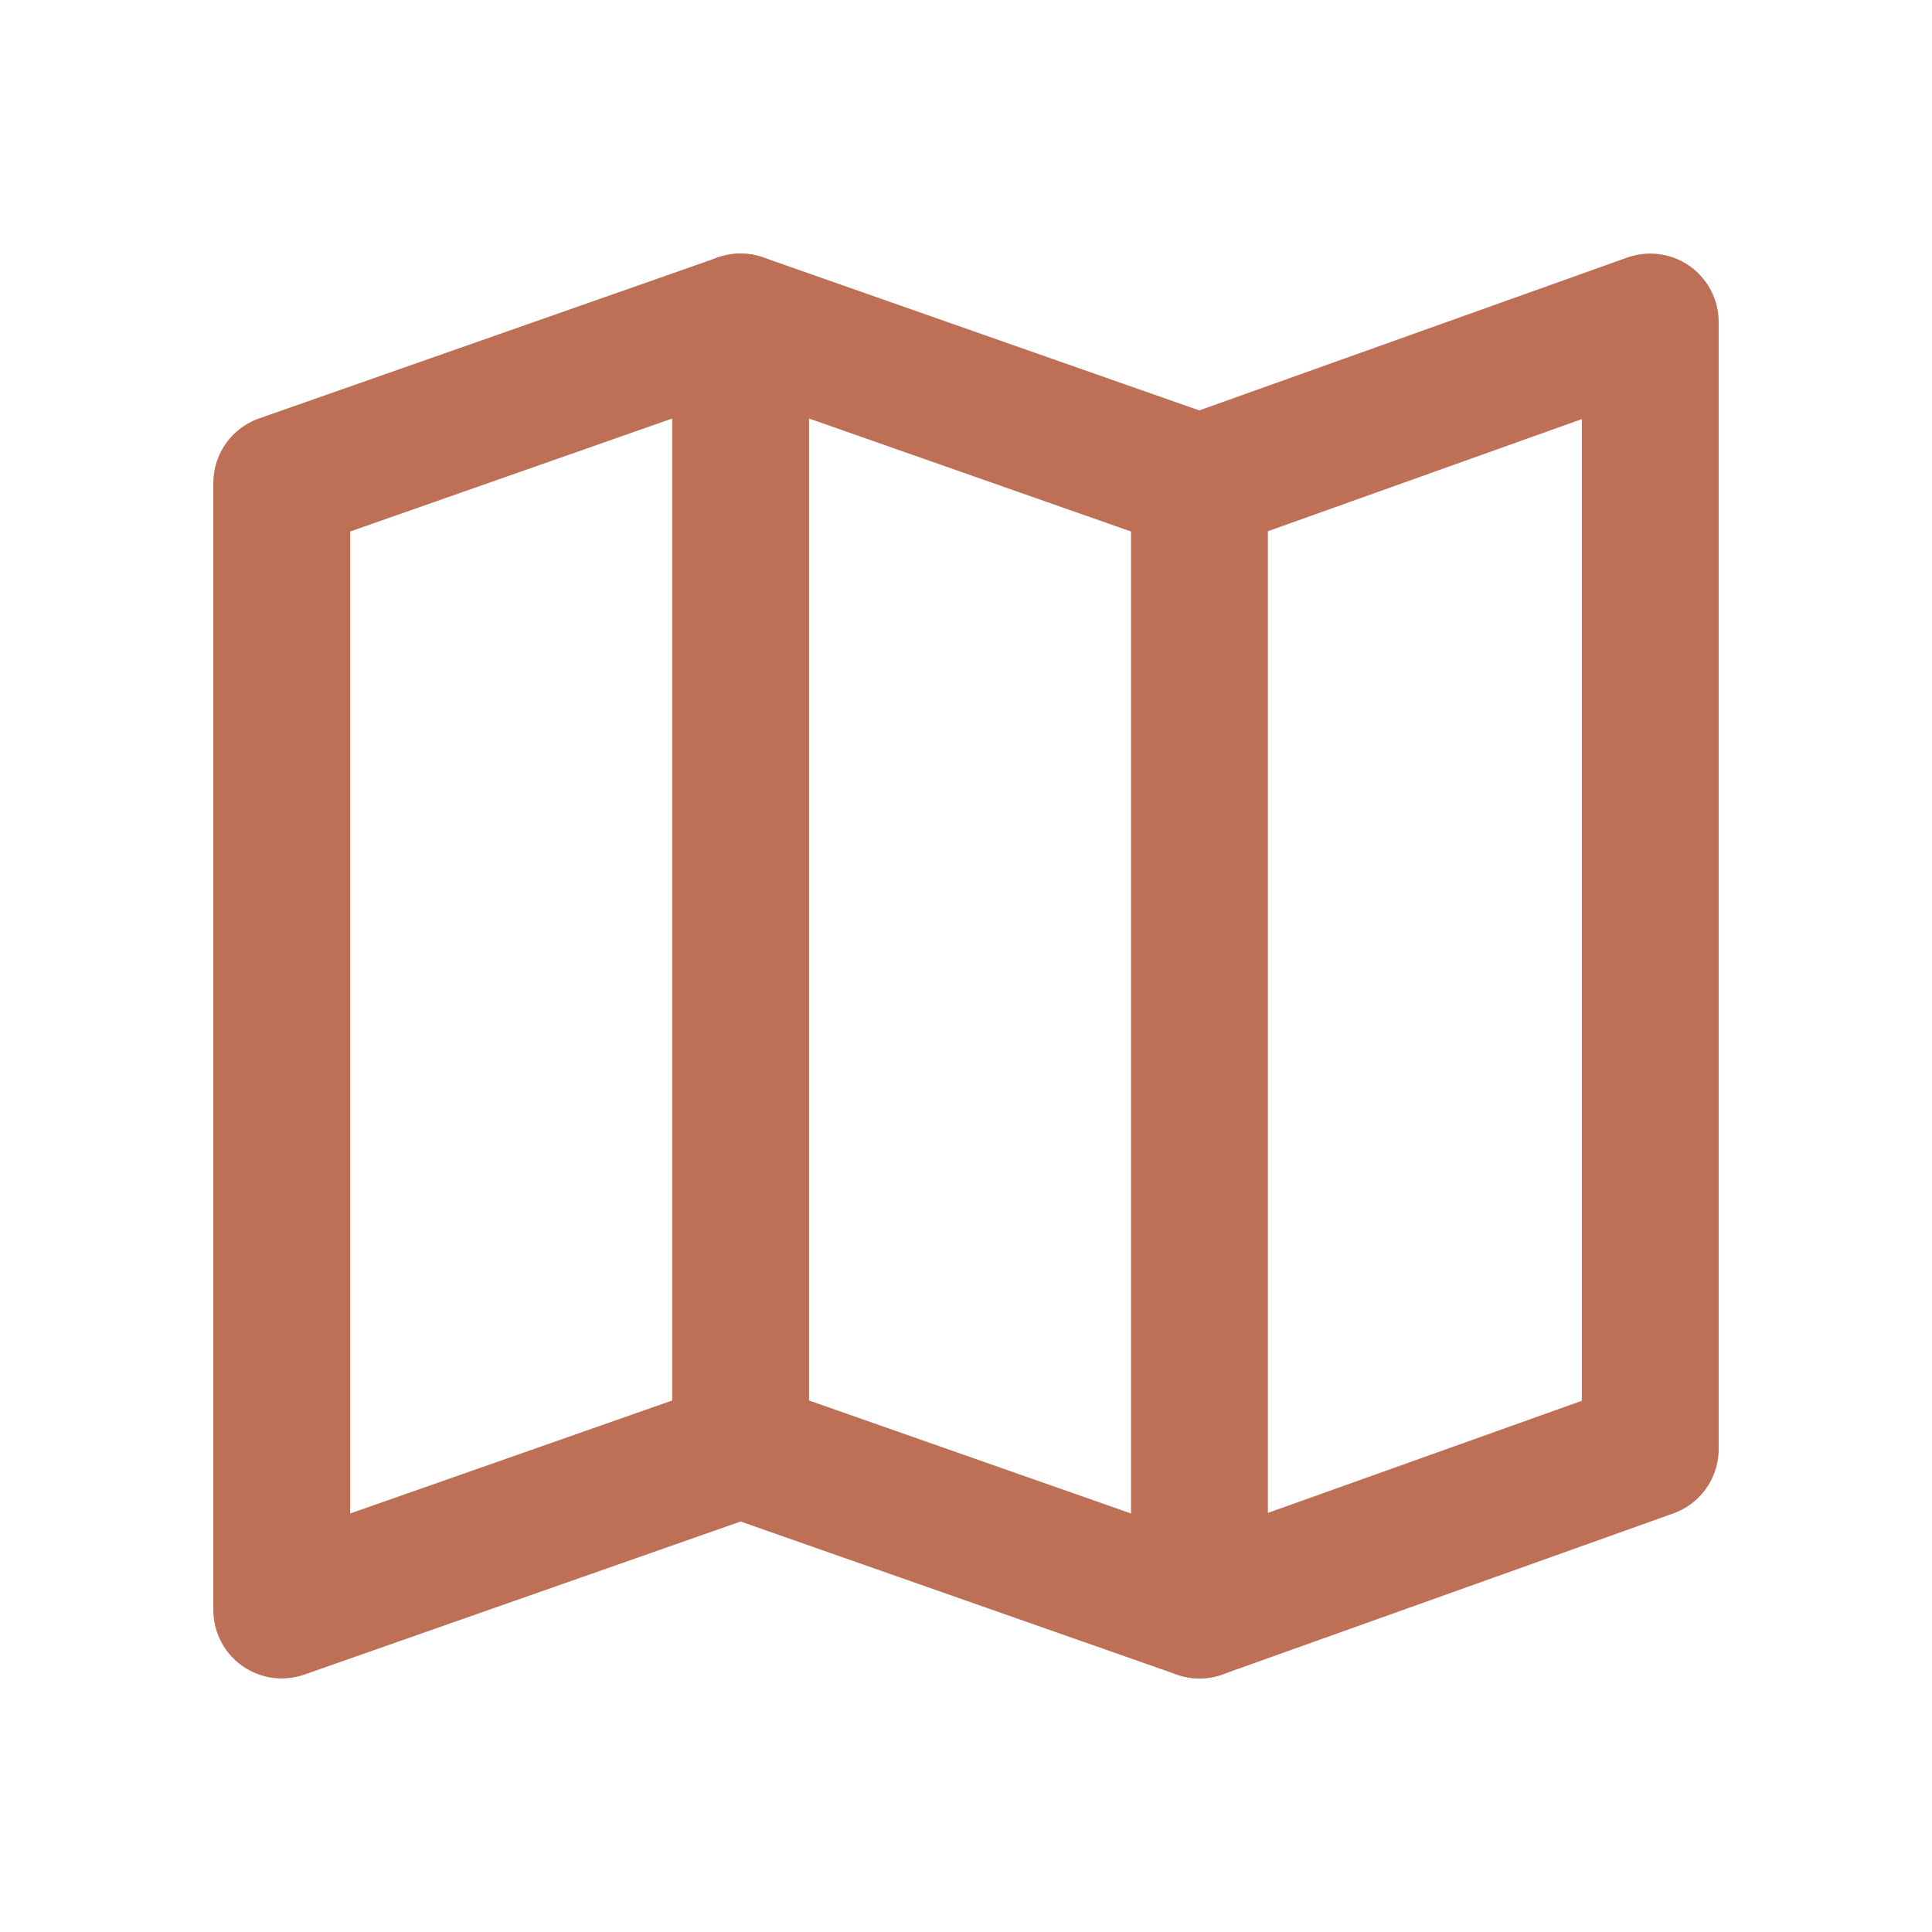
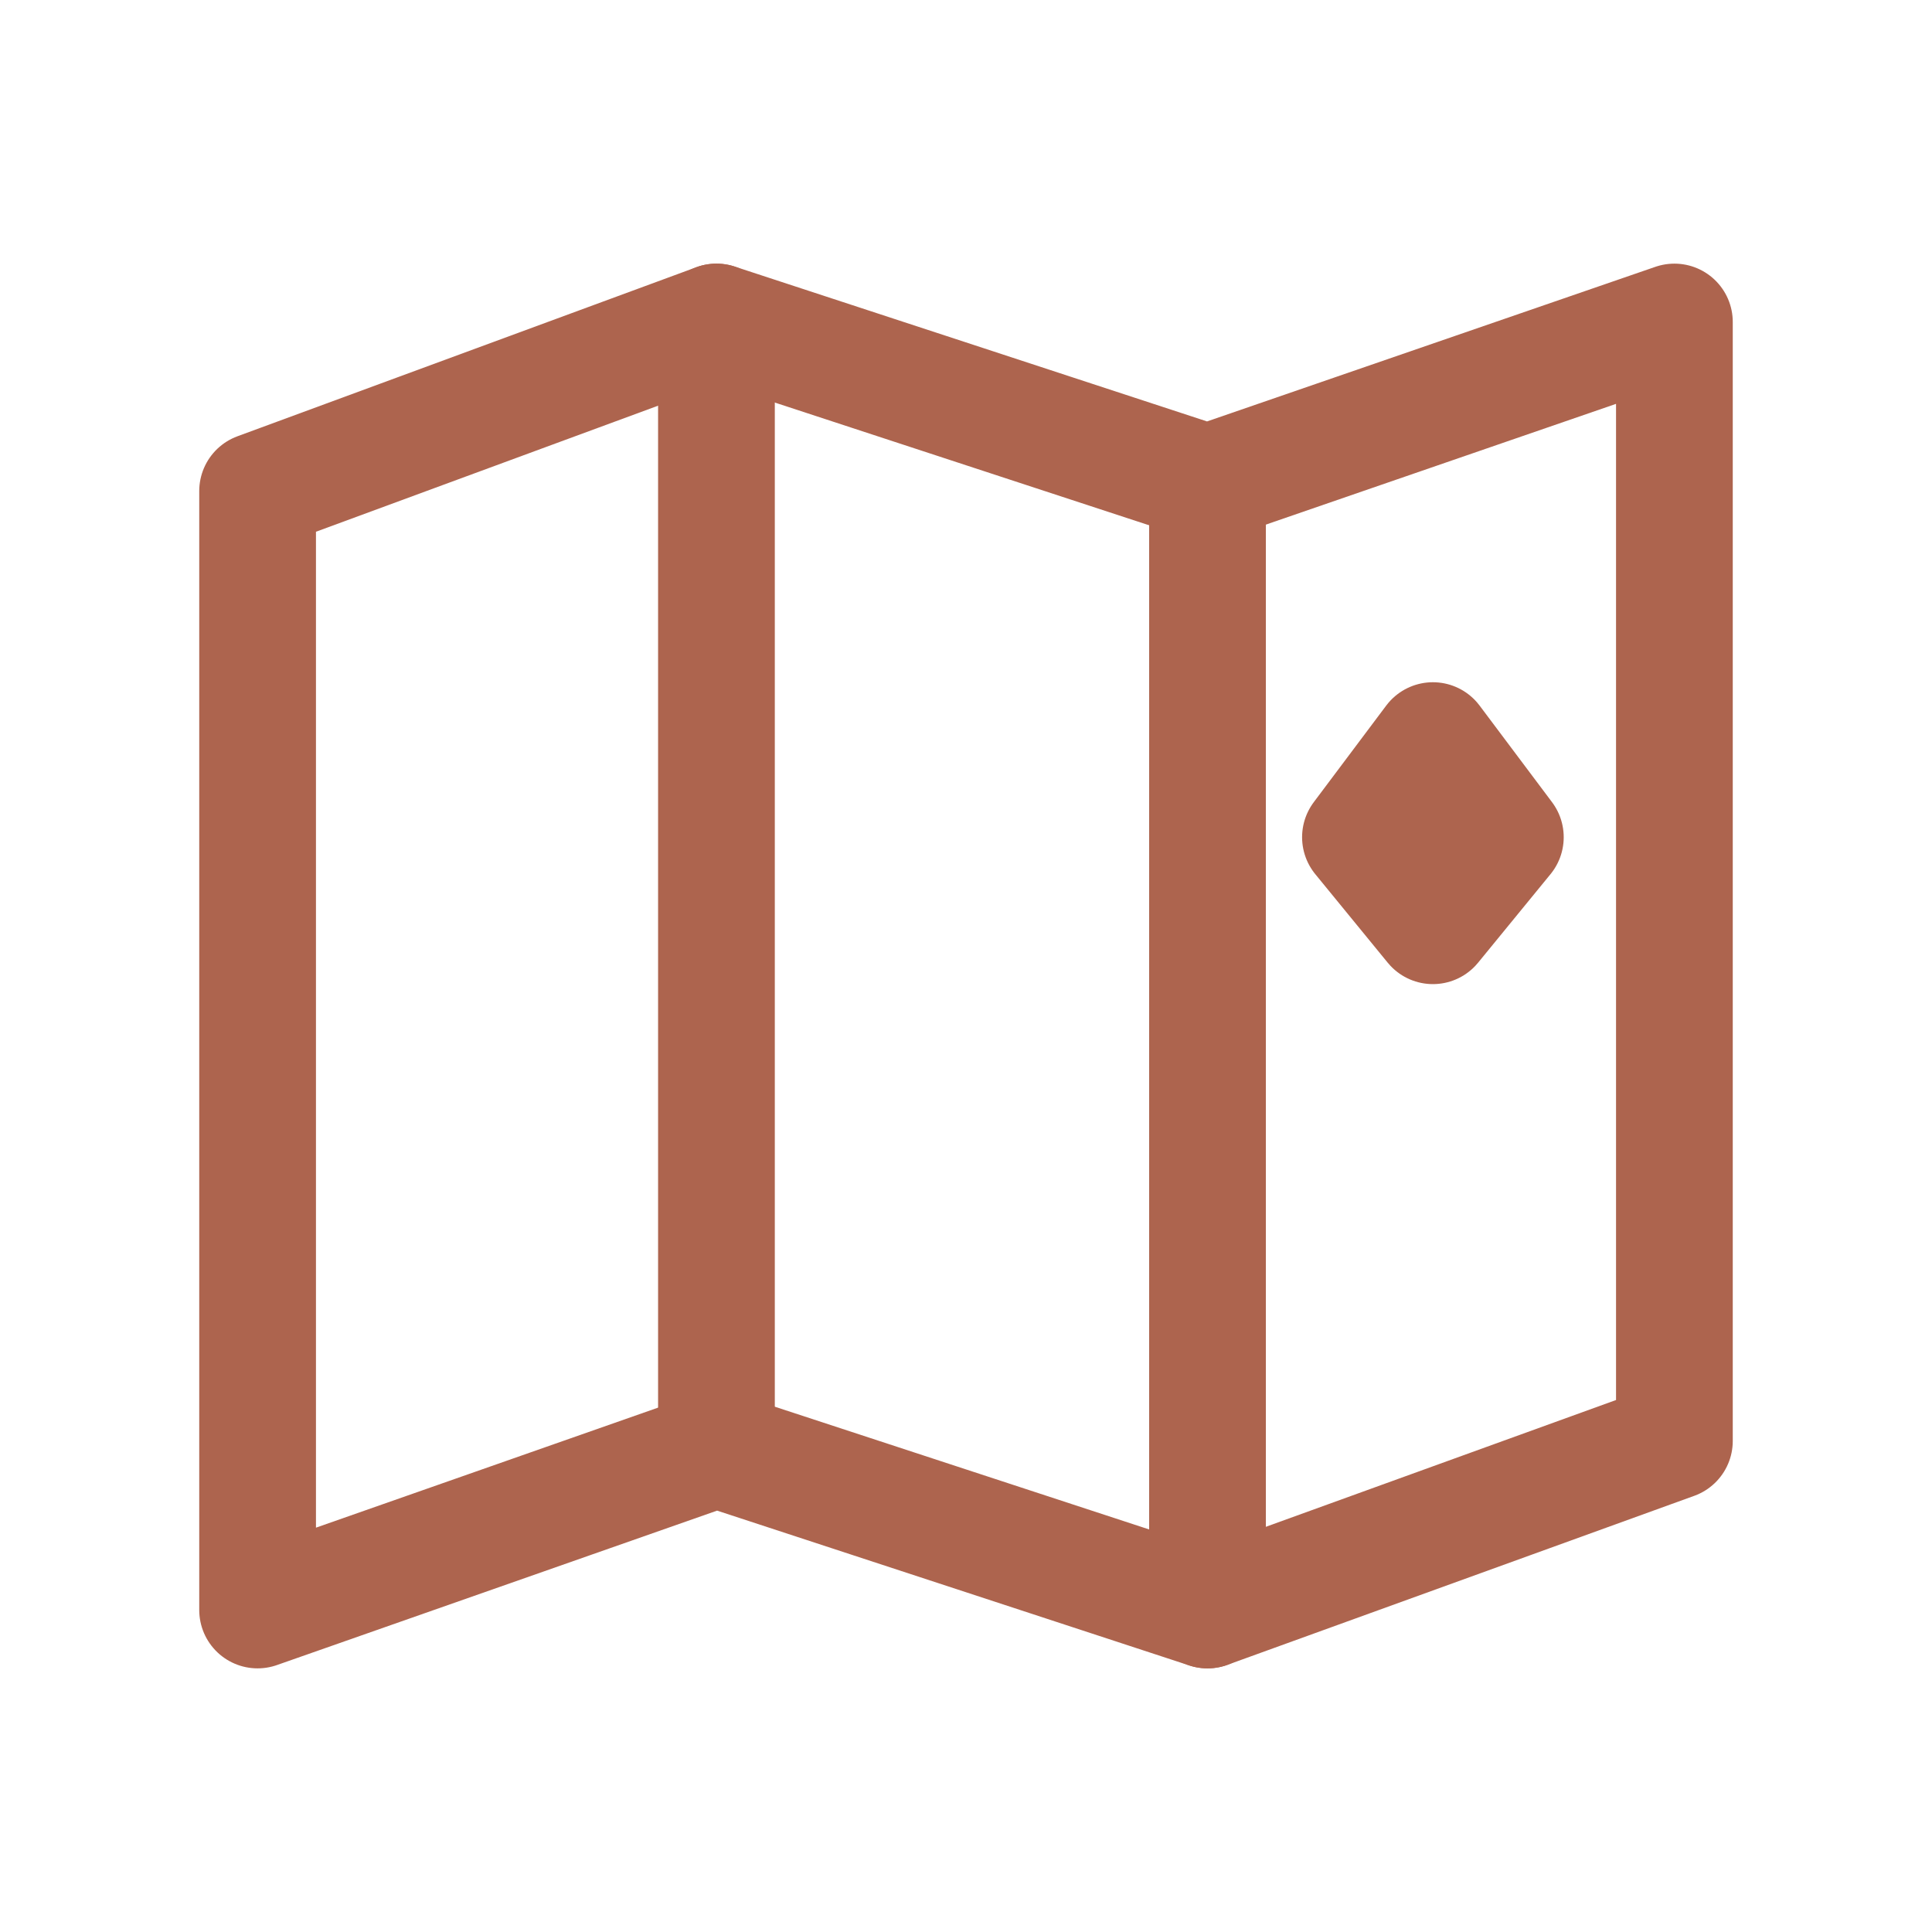
- <svg xmlns="http://www.w3.org/2000/svg" viewBox="0 0 24 24" fill="none" stroke="#bd7055" stroke-width="1.7" stroke-linecap="round" stroke-linejoin="round" role="img">
-   <path d="m3.5 6 5.7-2 5.7 2 5.6-2v14l-5.6 2-5.7-2-5.7 2V6Z" />
-   <path d="M9.2 4v14M14.9 6v14" />
+ <svg xmlns="http://www.w3.org/2000/svg" viewBox="0 0 24 24" fill="none" stroke="#ad644e" stroke-width="1.45" stroke-linecap="round" stroke-linejoin="round">
+   <path d="M3.2 6.1 8.9 4l6.1 2 5.8-2v13.9L15 20l-6.1-2-5.7 2V6.1Z" />
+   <path d="M8.9 4v14M15 6v14" />
+   <path d="m17.8 9.2.9 1.2-.9 1.1-.9-1.1.9-1.2Z" />
</svg>
